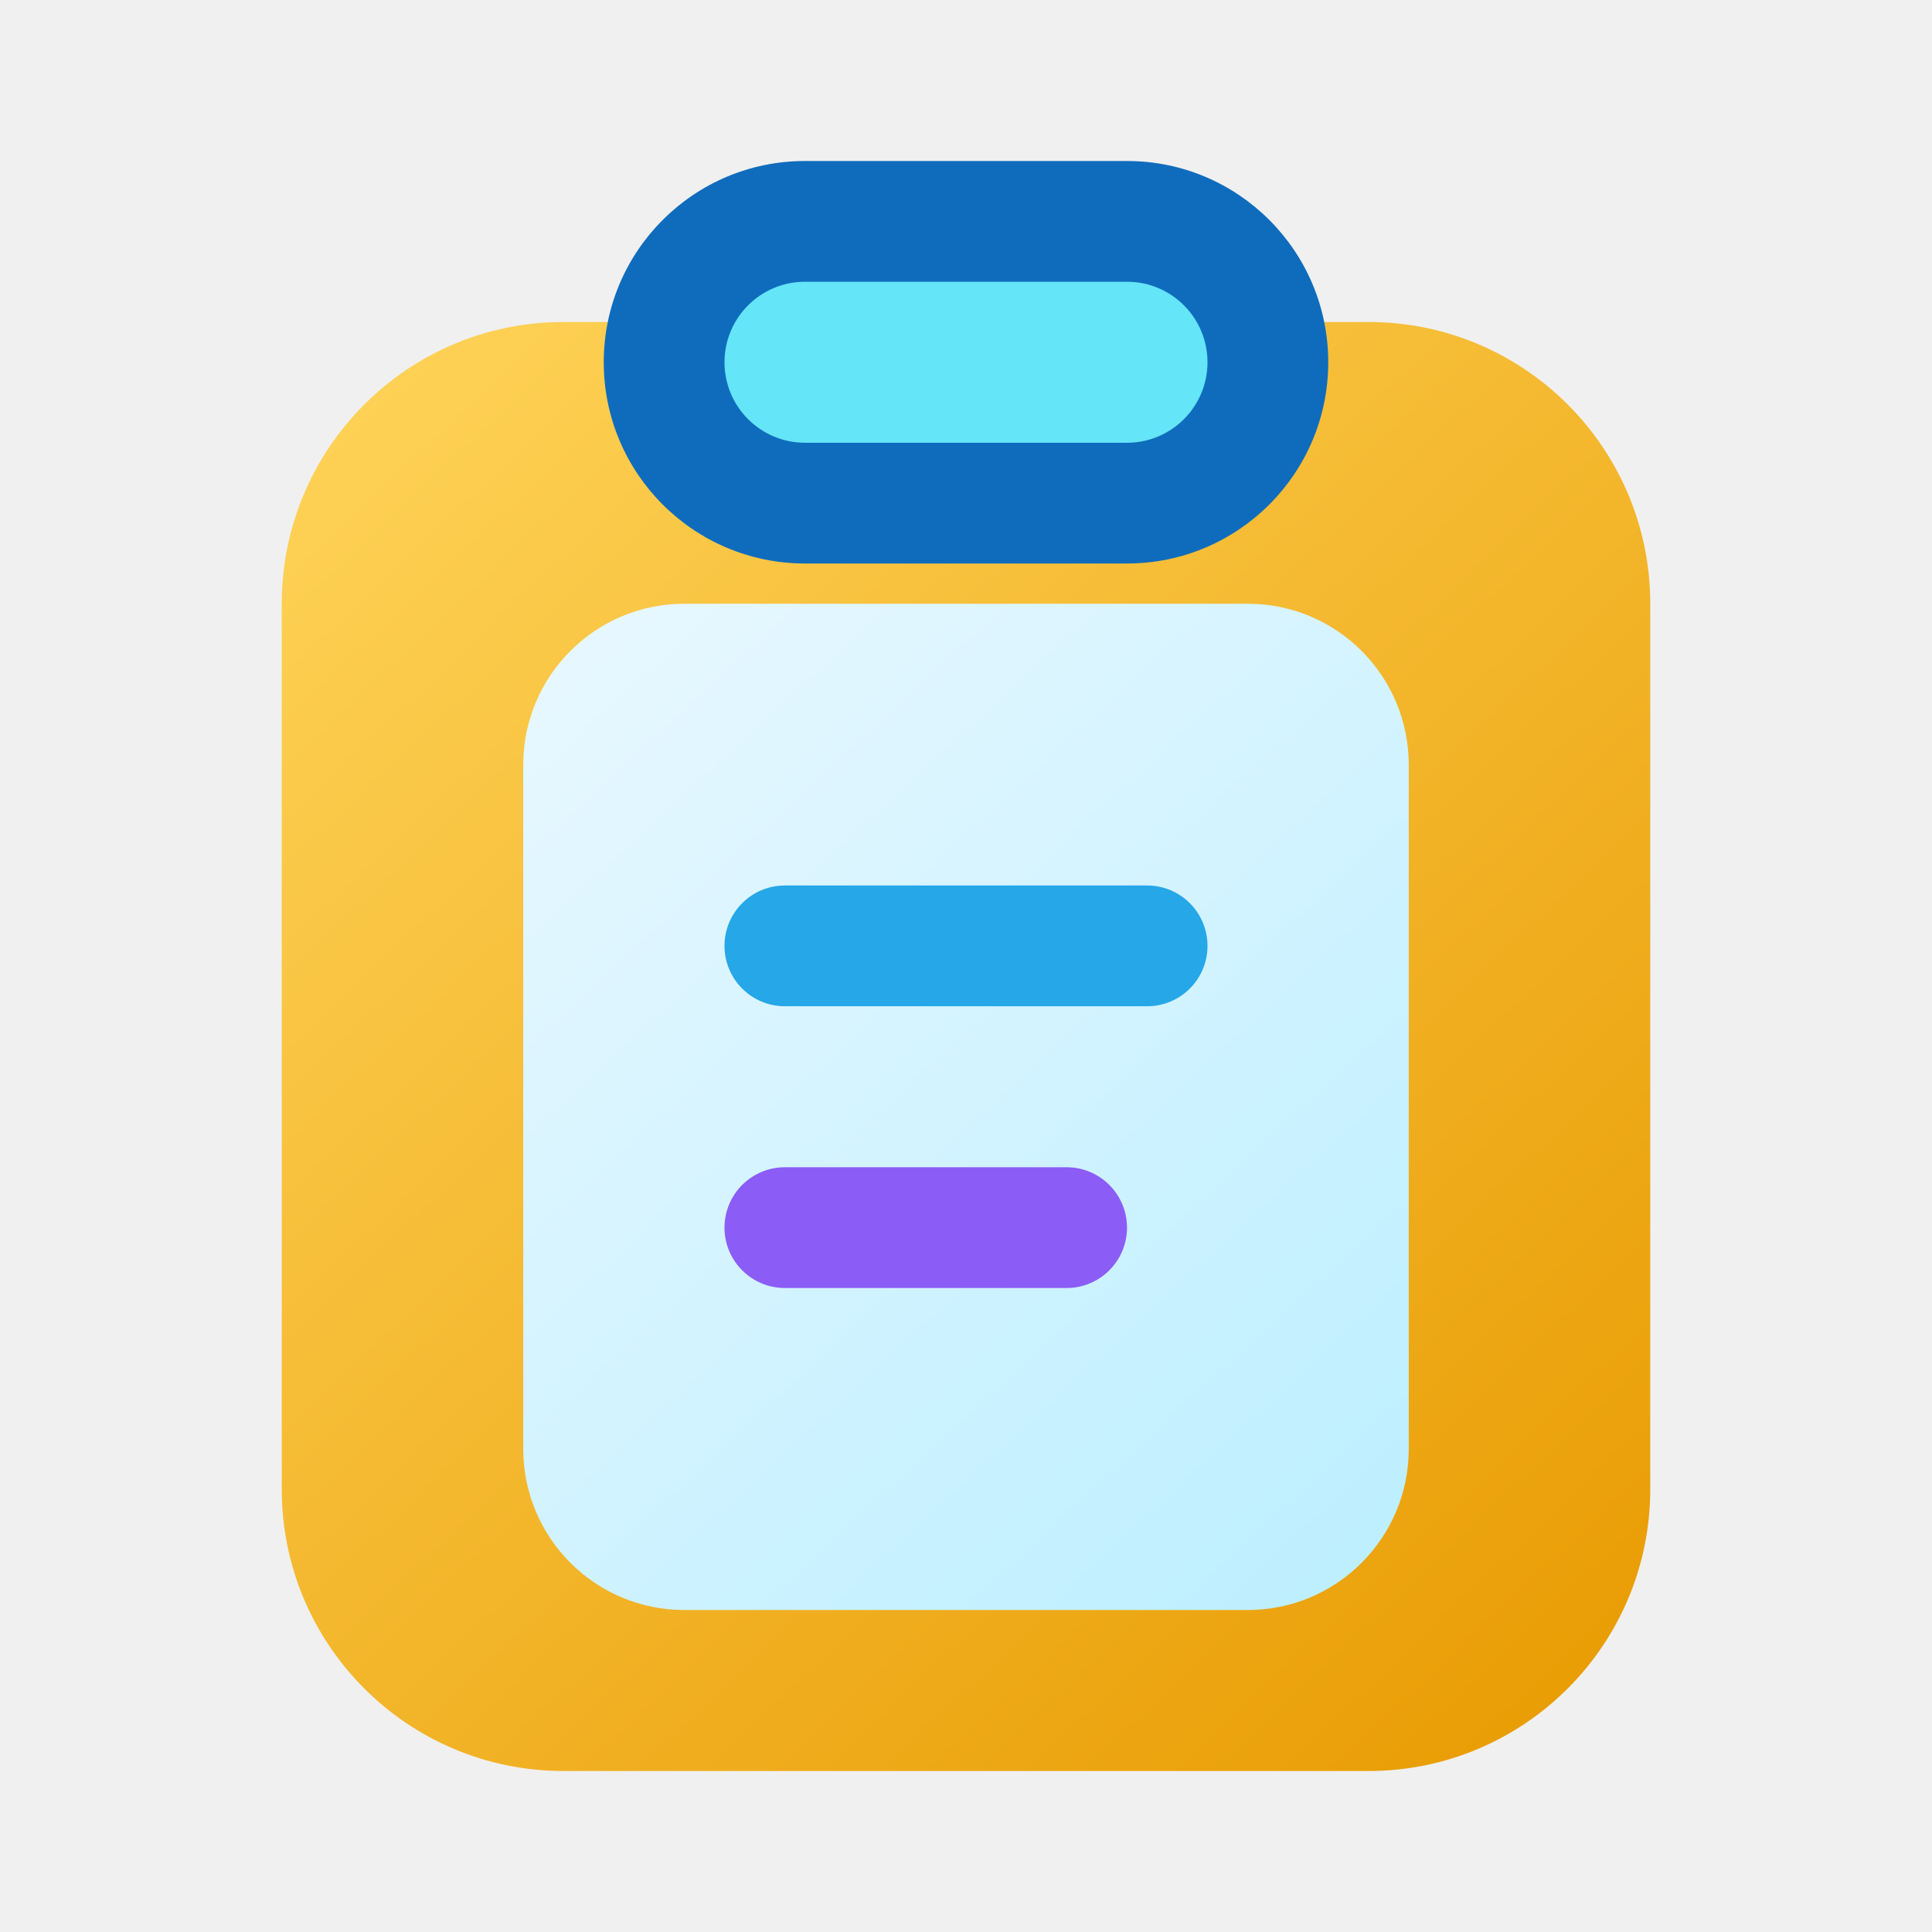
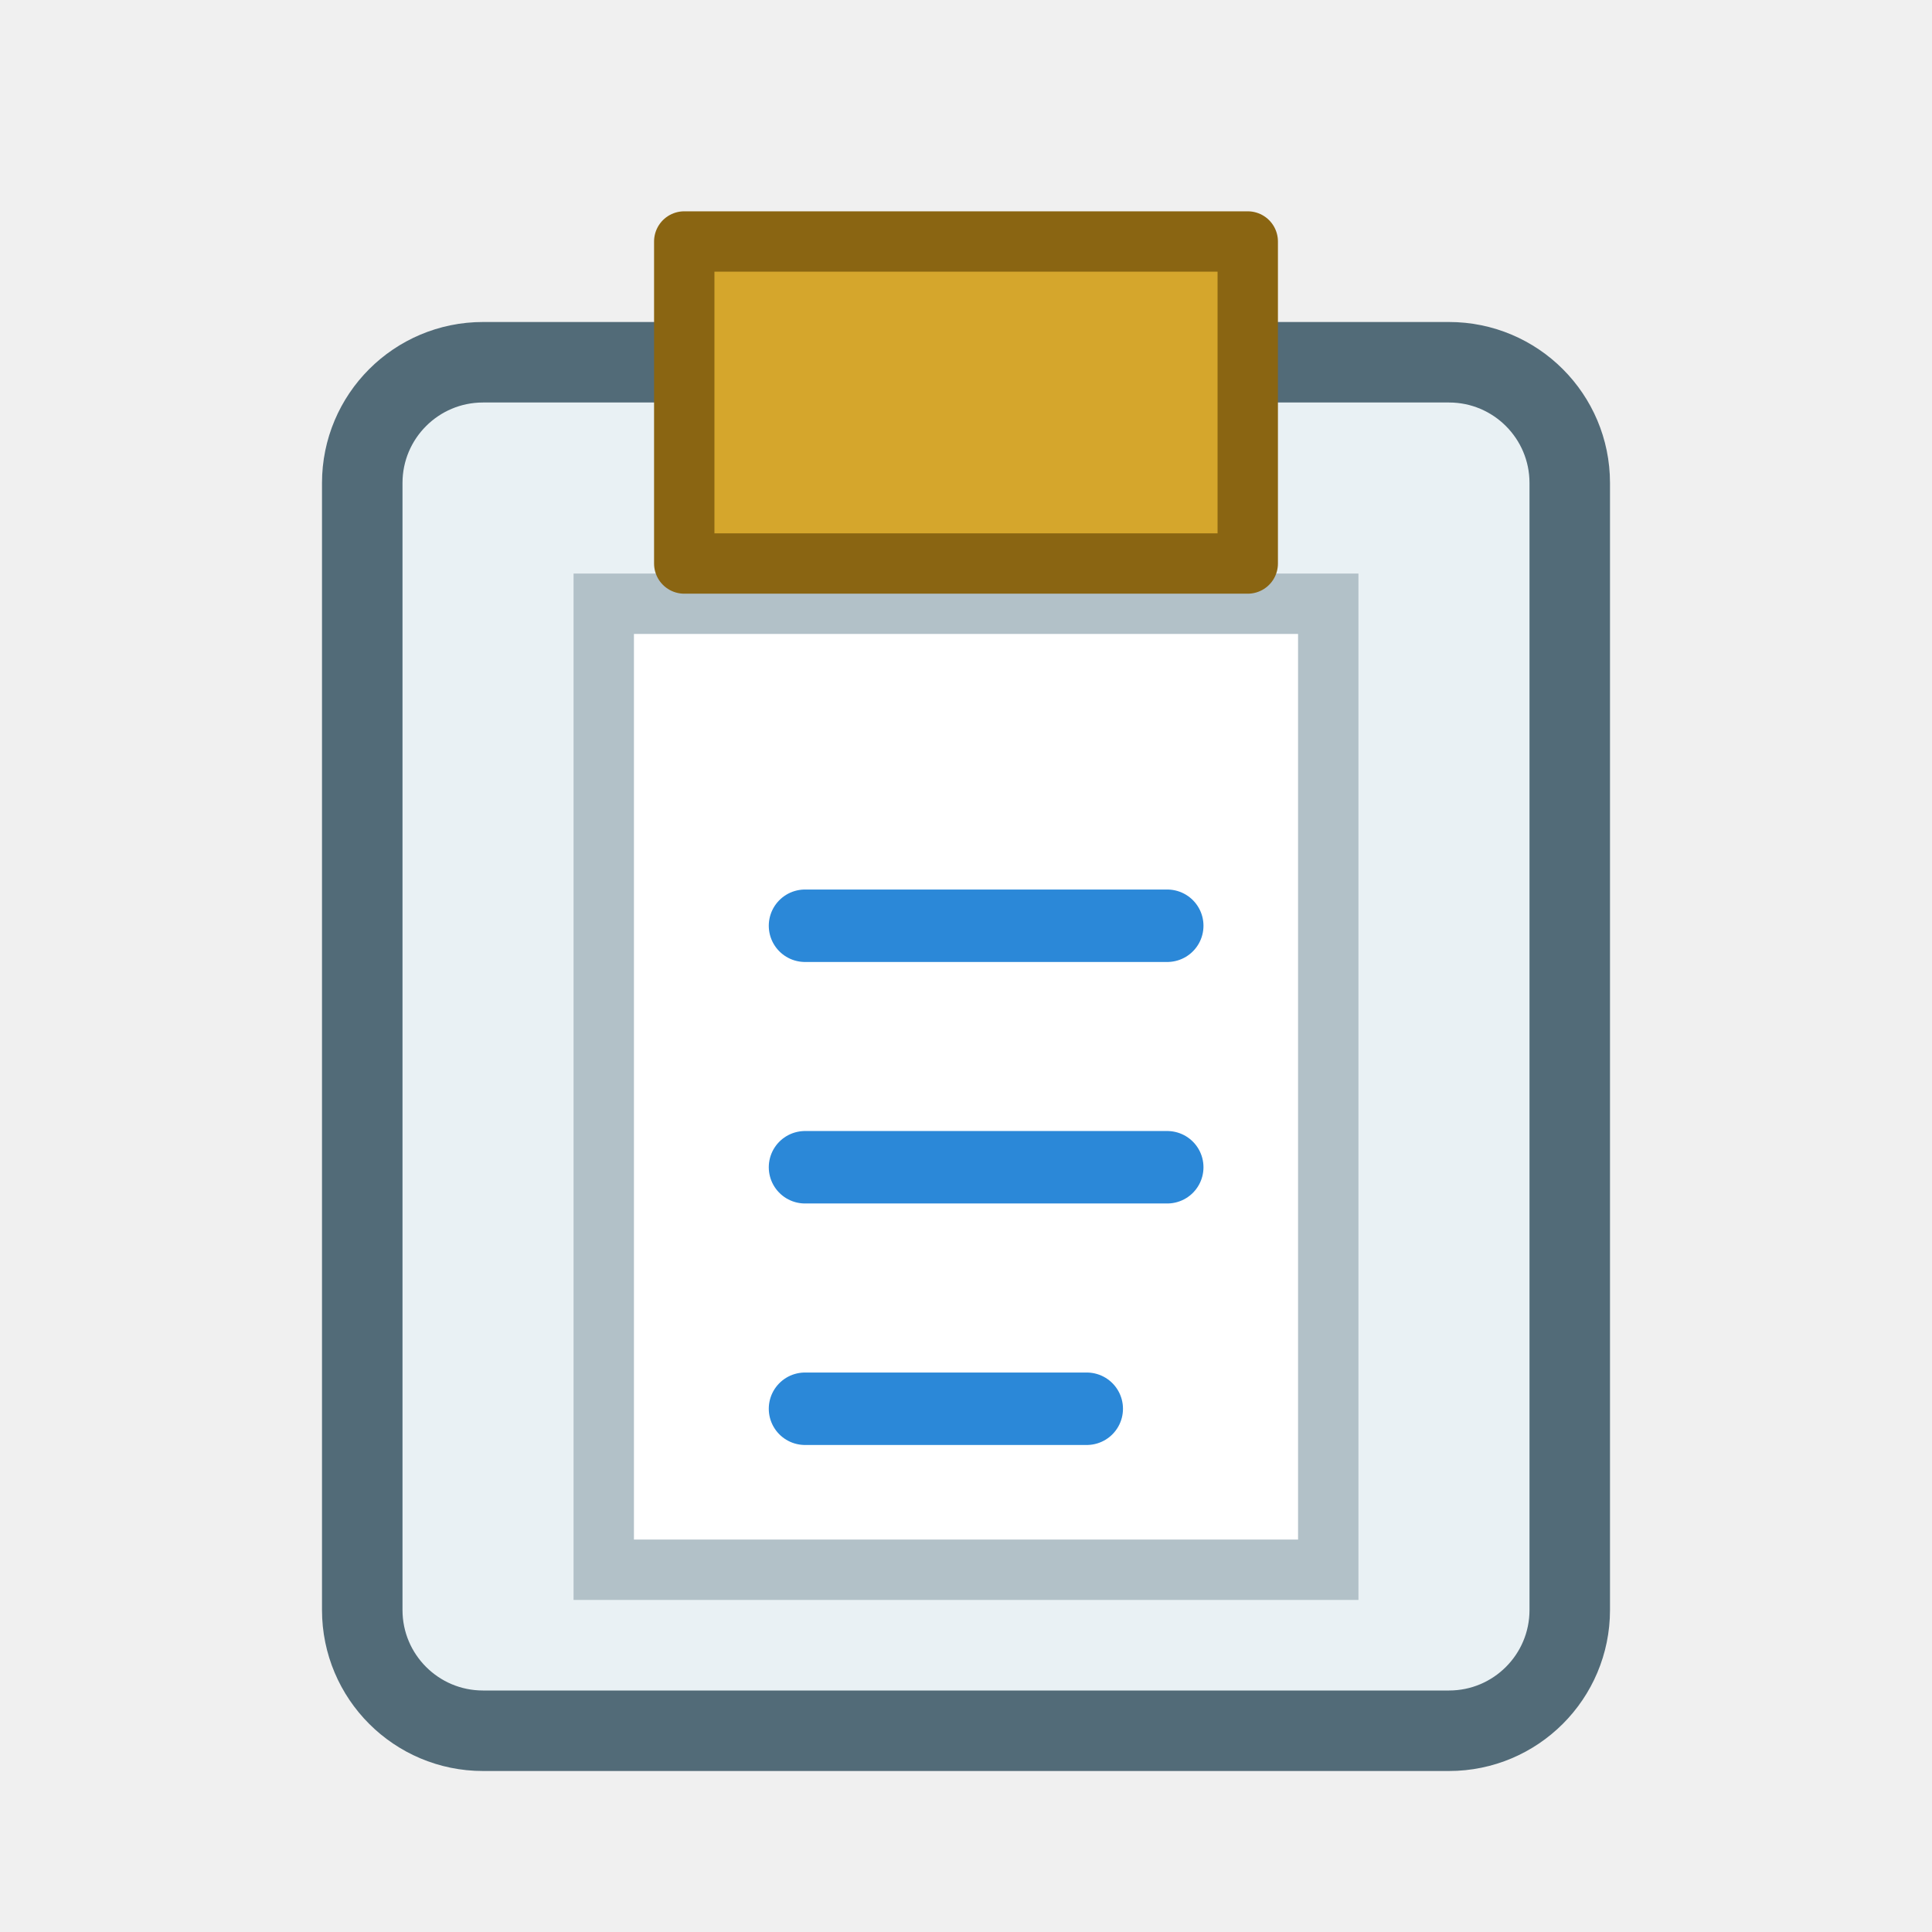
<svg xmlns="http://www.w3.org/2000/svg" viewBox="0 0 48 48">
-   <defs>
-     <linearGradient id="b" x1="7" y1="8" x2="41" y2="44" gradientUnits="userSpaceOnUse">
-       <stop stop-color="#FFD45A" />
-       <stop offset="1" stop-color="#E89A00" />
-     </linearGradient>
-     <linearGradient id="p" x1="12" y1="15" x2="36" y2="41" gradientUnits="userSpaceOnUse">
-       <stop stop-color="#EAF8FF" />
-       <stop offset="1" stop-color="#B9EEFF" />
-     </linearGradient>
-   </defs>
-   <rect x="7" y="8" width="34" height="36" rx="7" fill="url(#b)" />
-   <rect x="13" y="15" width="22" height="25" rx="4" fill="url(#p)" />
-   <rect x="15" y="4" width="18" height="10" rx="5" fill="#0F6CBD" />
-   <rect x="18" y="7" width="12" height="4" rx="2" fill="#64E5F8" />
-   <rect x="18" y="22" width="12" height="3" rx="1.5" fill="#25A7E8" />
-   <rect x="18" y="29" width="10" height="3" rx="1.5" fill="#8B5CF6" />
+   <rect x="9" y="9" width="30" height="34" rx="3" fill="#E9F1F4" stroke="#526B78" stroke-width="2" />
+   <path d="M15 15h18v24H15z" fill="#fff" stroke="#B2C1C8" stroke-width="1.5" />
+   <path d="M17 6h14v8H17z" fill="#D5A62C" stroke="#8A6512" stroke-width="1.5" stroke-linejoin="round" />
+   <path d="M20 23h9M20 29h9M20 35h7" stroke="#2B88D8" stroke-width="1.8" stroke-linecap="round" />
</svg>
